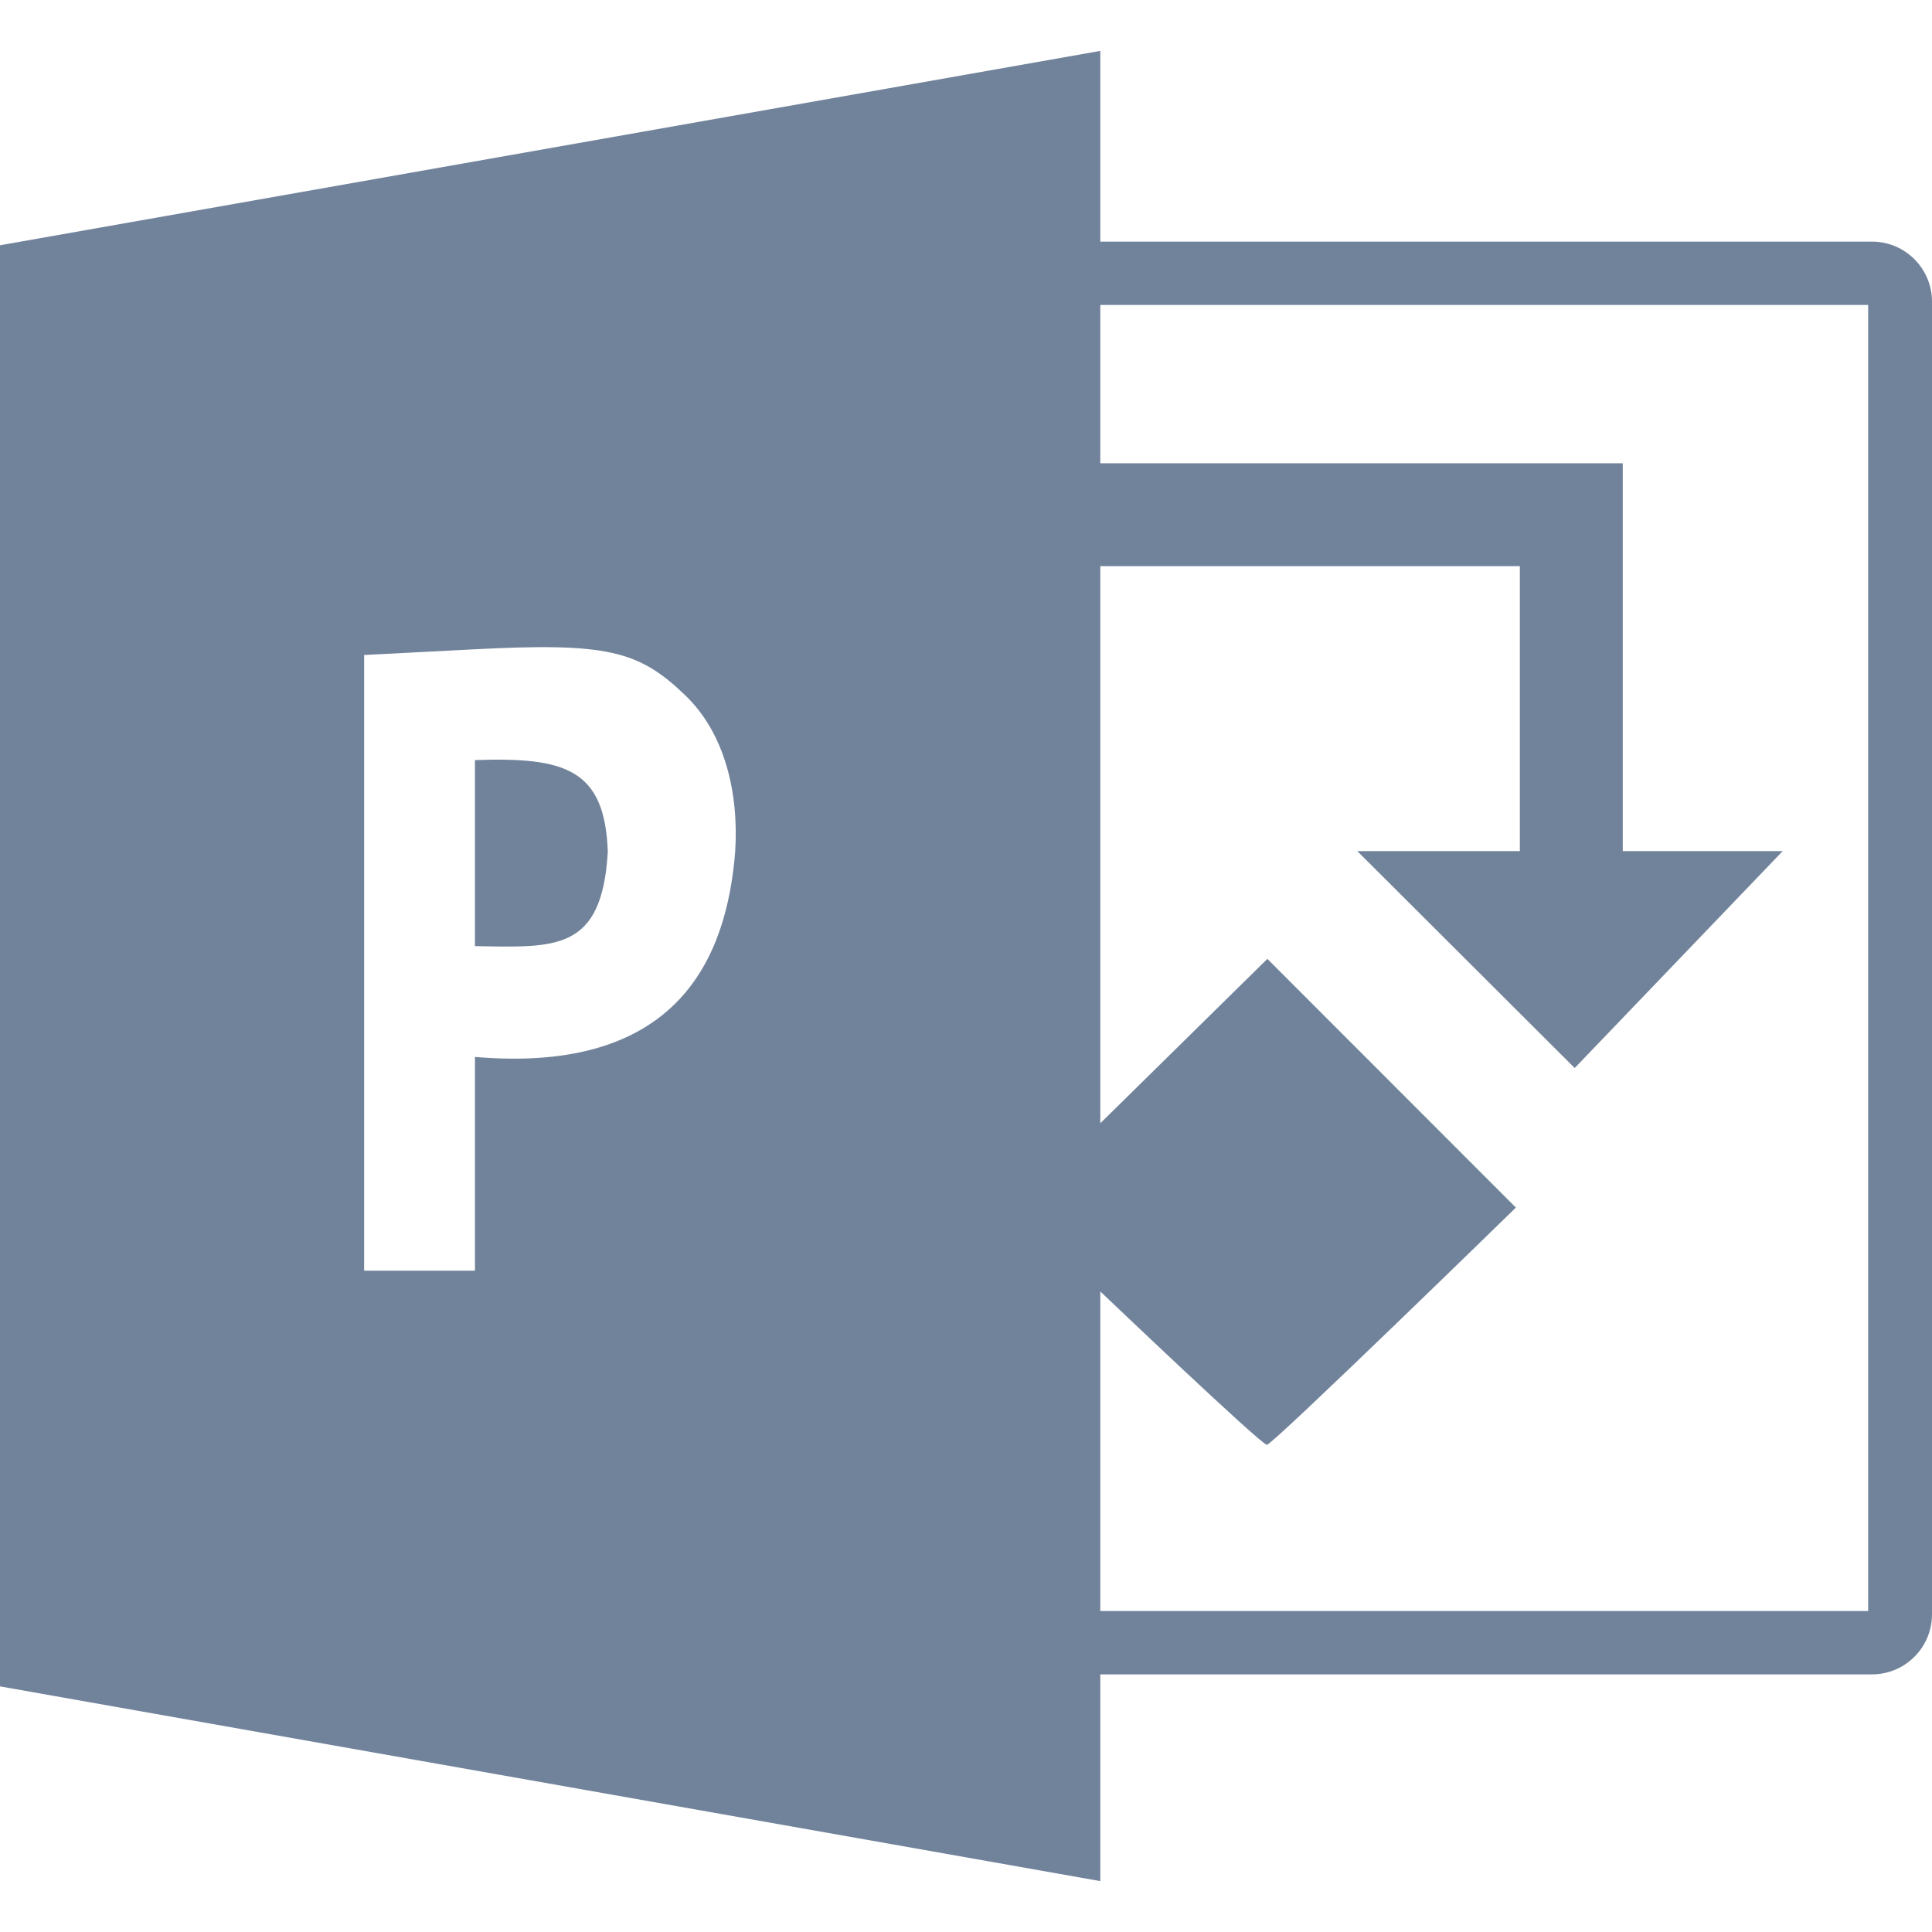
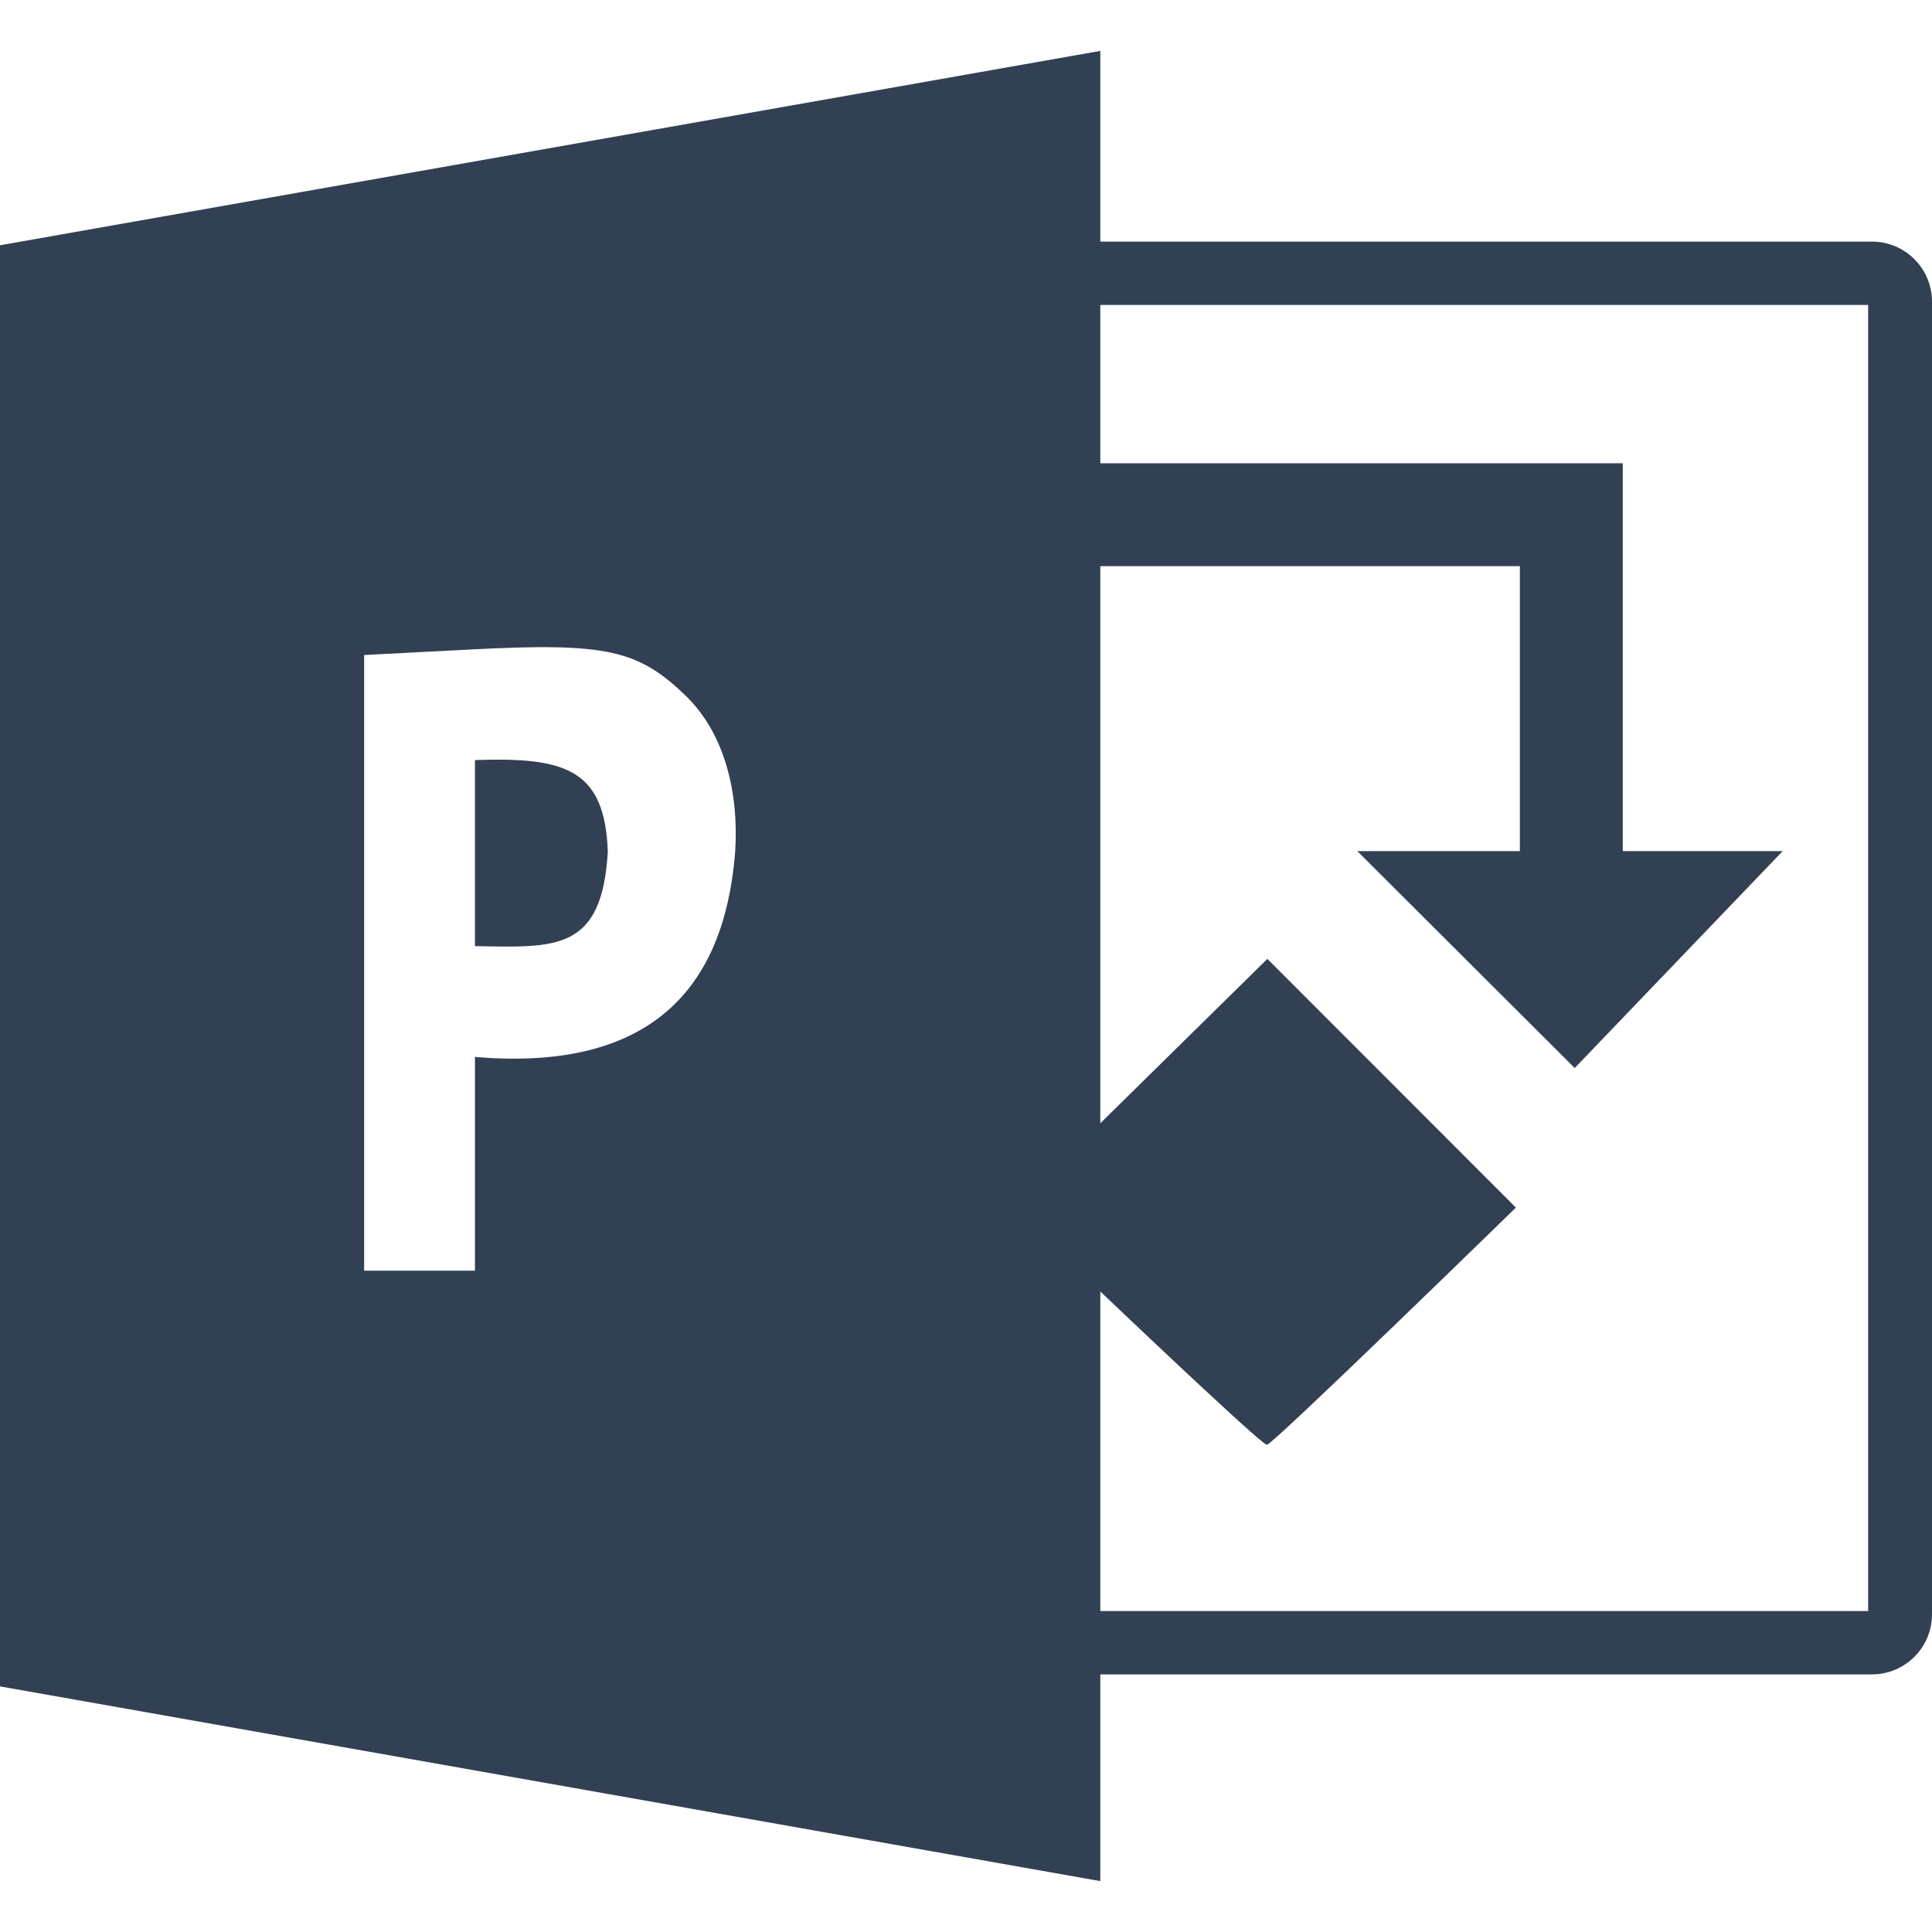
<svg xmlns="http://www.w3.org/2000/svg" width="512" height="512" viewBox="0 0 512 512">
-   <path fill="#71839B" d="M291.593 13.486v50.542h204.495c8.788 0 15.912 7.124 15.912 15.913v347.875c0 8.788-7.124 15.912-15.912 15.912H291.593v54.786L0 446.909V65zm-96.76 212.215c.981-15.538-2.708-31.289-13.16-41.363c-12.438-11.991-20.73-14.091-56.289-12.25l-28.886 1.496v163.155h29.37V280.1c54.185 4.625 66.744-26.631 68.964-54.399m-33.756 0c-1.535 26.512-13.814 25.396-35.21 25.03v-49.298c24.047-.848 34.427 2.446 35.21 24.268m311.348-.143l-55.112 57.482l-57.61-57.482h43.073v-75.52H291.593v147.641l44.272-43.566l65.862 65.909s-64.46 62.87-65.989 62.87c-1.527 0-44.145-40.643-44.145-40.643v84.697h203.485V80.81H291.593v41.955h138.454v102.792z" />
+   <path fill="#324054" d="M291.593 13.486v50.542h204.495c8.788 0 15.912 7.124 15.912 15.913v347.875c0 8.788-7.124 15.912-15.912 15.912H291.593v54.786L0 446.909V65zm-96.76 212.215c.981-15.538-2.708-31.289-13.16-41.363c-12.438-11.991-20.73-14.091-56.289-12.25l-28.886 1.496v163.155h29.37V280.1c54.185 4.625 66.744-26.631 68.964-54.399m-33.756 0c-1.535 26.512-13.814 25.396-35.21 25.03v-49.298c24.047-.848 34.427 2.446 35.21 24.268m311.348-.143l-55.112 57.482l-57.61-57.482h43.073v-75.52H291.593v147.641l44.272-43.566l65.862 65.909s-64.46 62.87-65.989 62.87c-1.527 0-44.145-40.643-44.145-40.643v84.697h203.485V80.81H291.593v41.955h138.454v102.792z" />
</svg>
